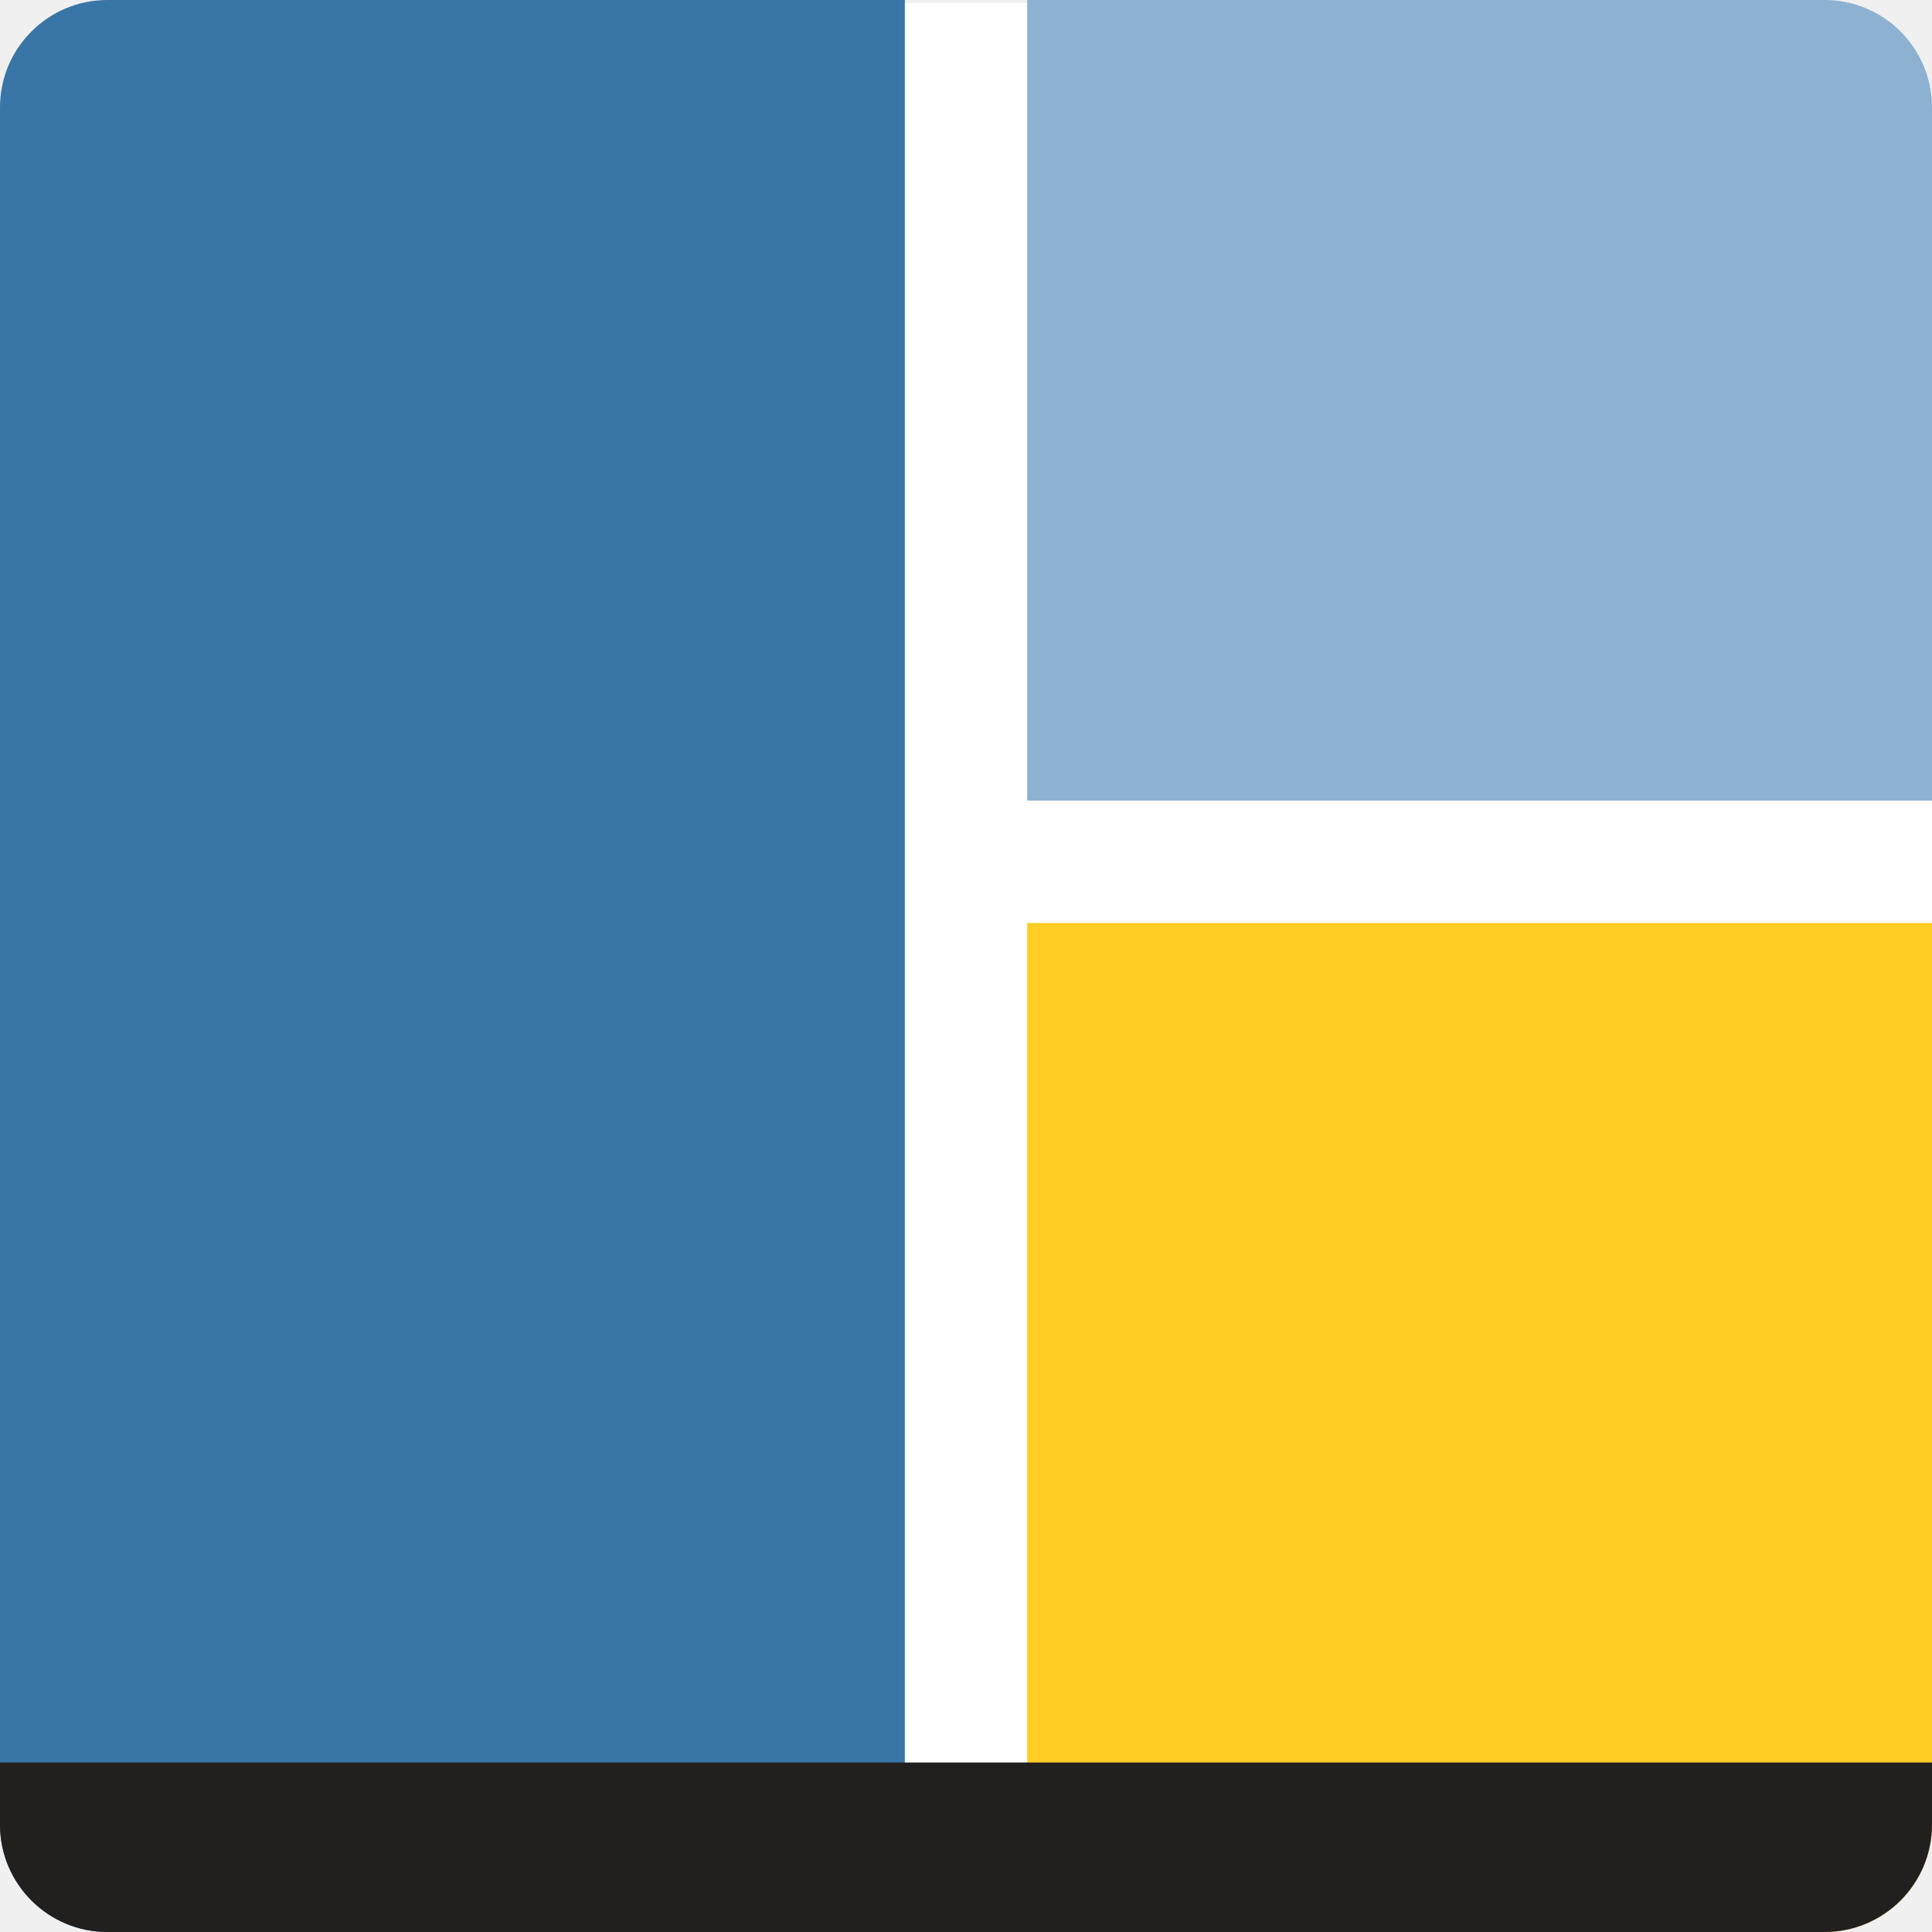
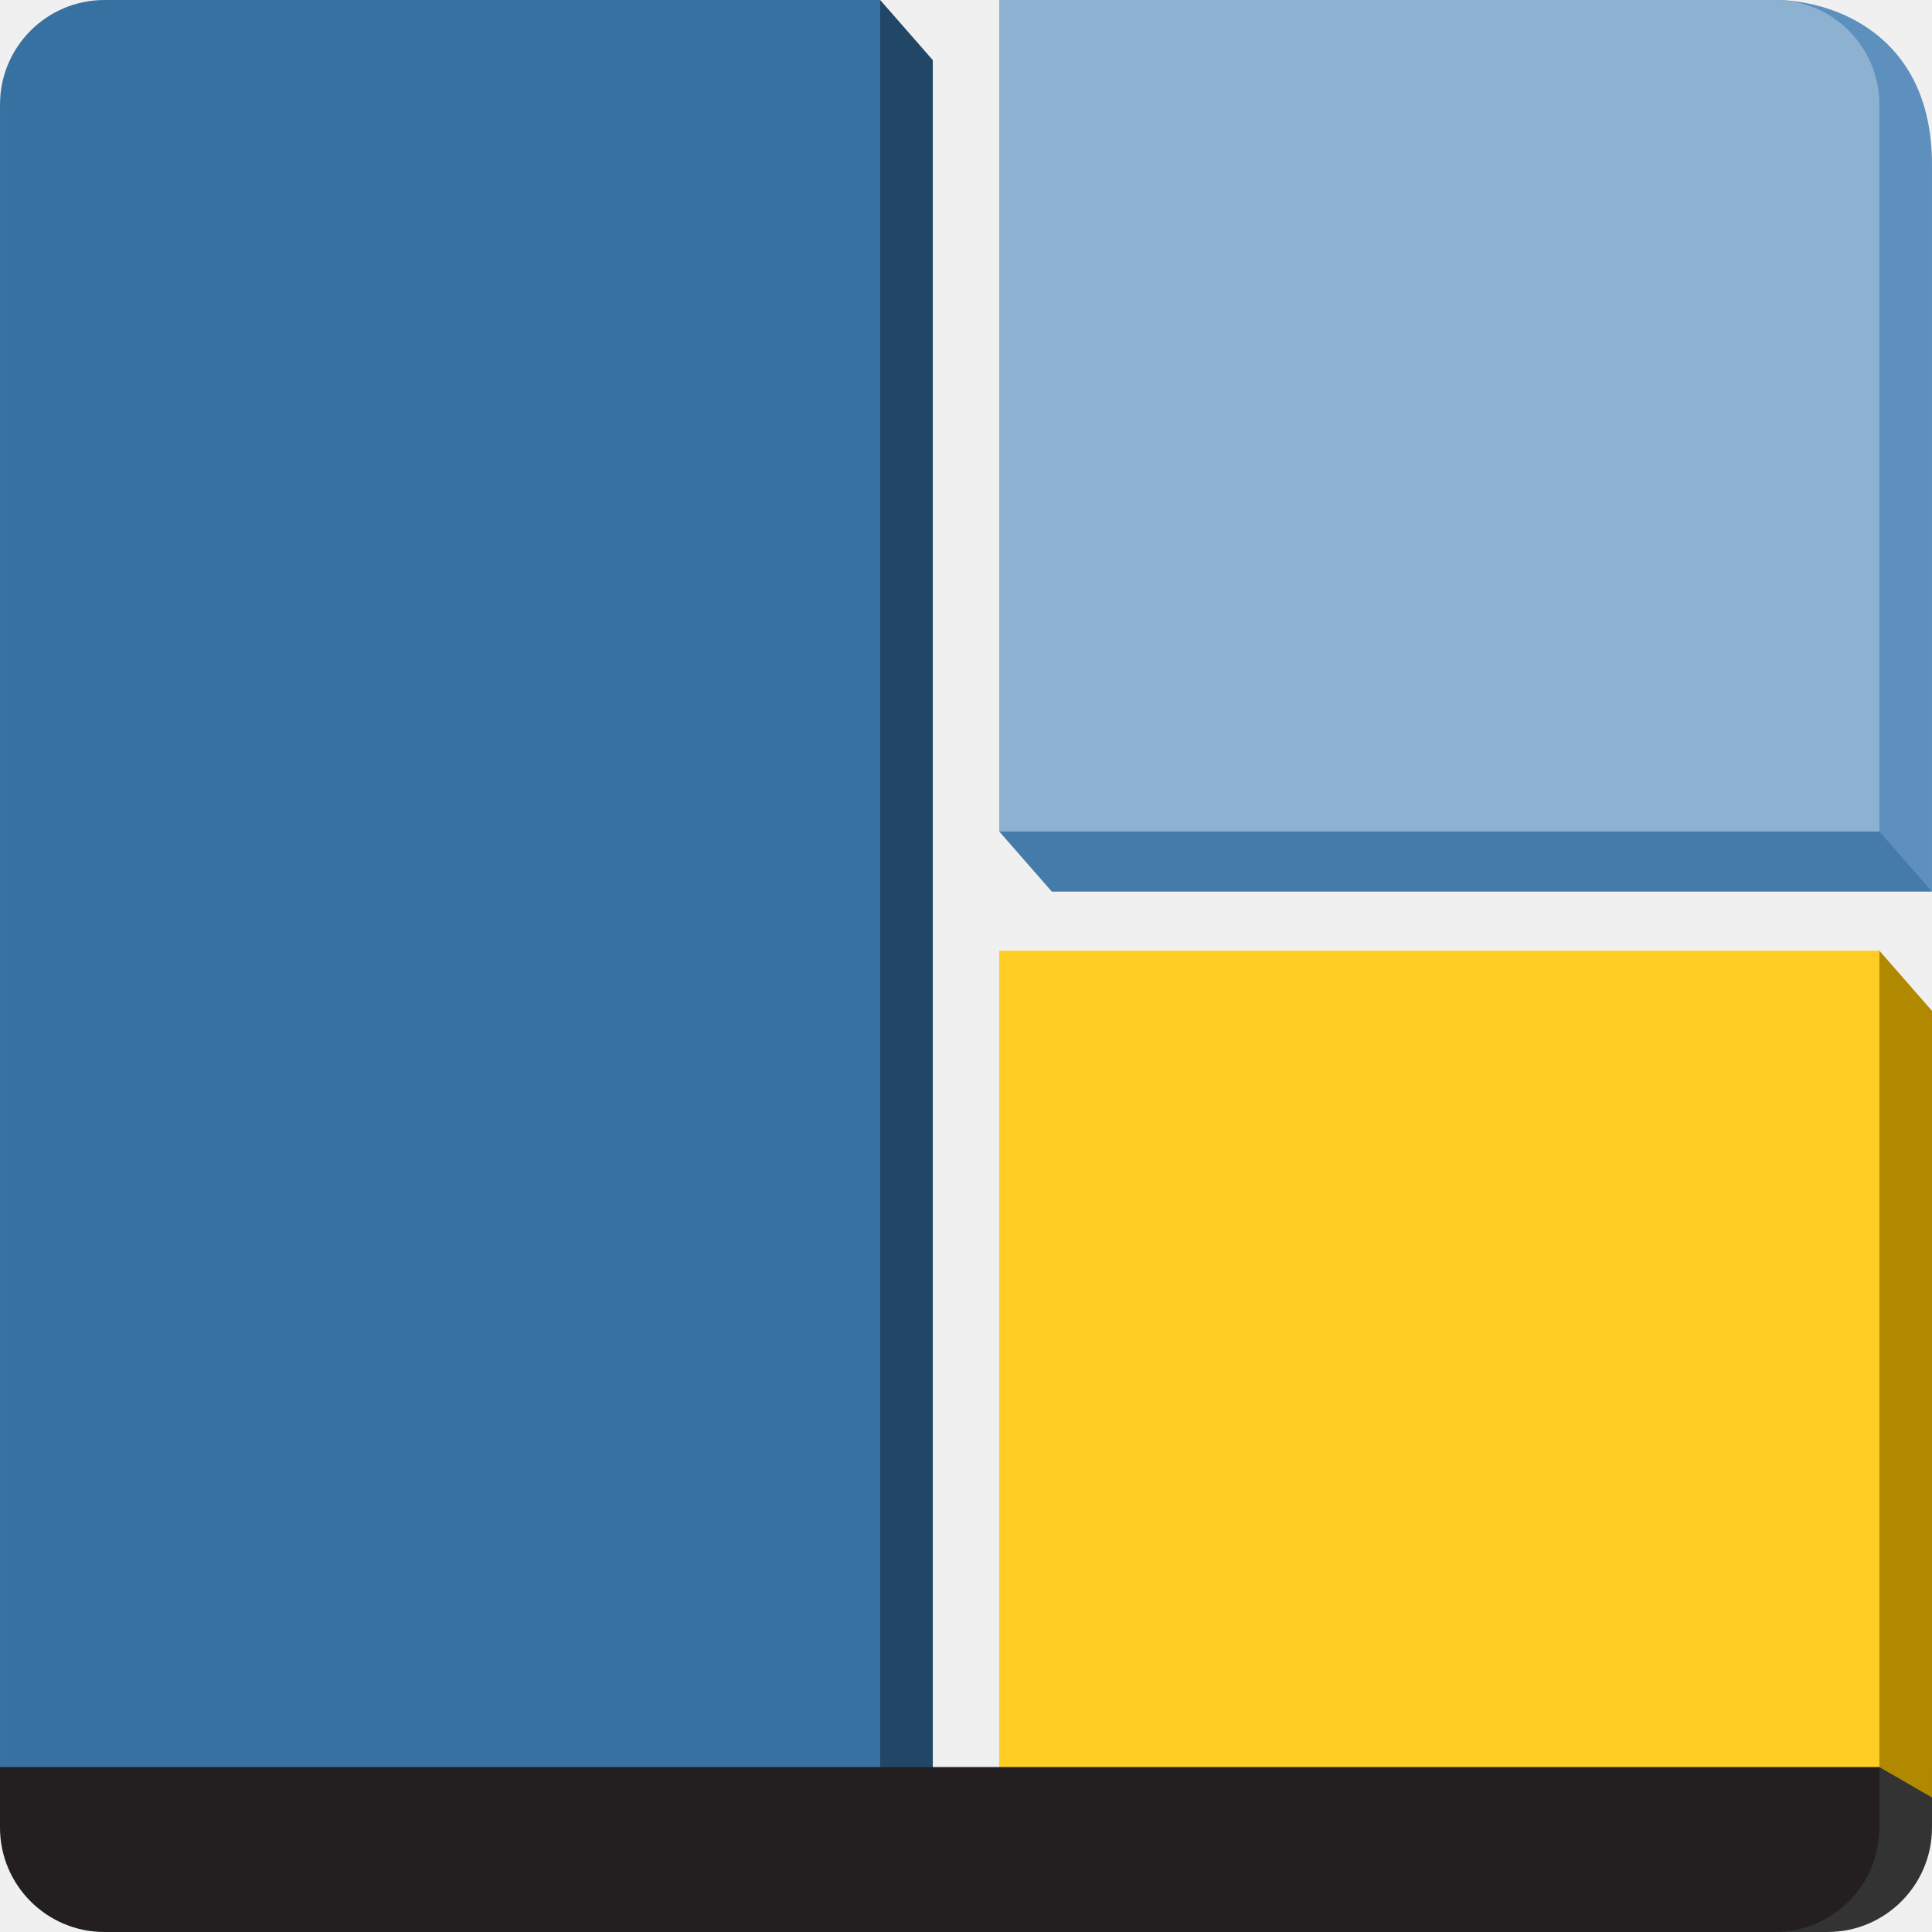
- <svg xmlns="http://www.w3.org/2000/svg" viewBox="0 0 84 84" version="1.1" id="svg1659">
-   <defs id="defs1645">
-     <style id="style1643">.cls-1{fill:#8db1d1;}.cls-2{fill:#3975a6;}.cls-3{fill:#ffcd24;}.cls-4{fill:#221f1f;}</style>
+ <svg xmlns="http://www.w3.org/2000/svg" width="132.292mm" height="132.292mm" viewBox="0 0 132.292 132.292" version="1.1" id="svg5">
+   <defs id="defs2">
+     <style id="style12147">.cls-1{fill:#8db1d1;}.cls-2{fill:#3771a2;}.cls-3{fill:#ffcd23;}.cls-4{fill:#231f20;}.cls-5{fill:#fff;fill-rule:evenodd;opacity:0.23;}</style>
+     <clipPath clipPathUnits="userSpaceOnUse" id="clipPath886">
+       <path d="M 0,500 H 500 V 0 H 0 Z" id="path884" />
+     </clipPath>
+     <clipPath clipPathUnits="userSpaceOnUse" id="clipPath886-5">
+       <path d="M 0,500 H 500 V 0 H 0 Z" id="path884-0" />
+     </clipPath>
+     <clipPath clipPathUnits="userSpaceOnUse" id="clipPath25507">
+       <path id="path25509" style="display:inline;fill:#ff00ff;fill-opacity:1;stroke:none;stroke-width:0.449;stroke-linecap:round;stroke-linejoin:round;paint-order:stroke fill markers;stop-color:#000000" d="m 839.003,9.093 a 6.601,6.601 0 0 0 -6.601,6.601 v 101.716 3.816 a 6.601,6.601 0 0 0 0.121,1.22 6.601,6.601 0 0 0 0.105,0.391 6.601,6.601 0 0 0 0.238,0.787 6.601,6.601 0 0 0 0.202,0.433 6.601,6.601 0 0 0 0.355,0.663 6.601,6.601 0 0 0 0.287,0.41 6.601,6.601 0 0 0 0.465,0.567 6.601,6.601 0 0 0 0.358,0.358 6.601,6.601 0 0 0 0.567,0.465 6.601,6.601 0 0 0 0.41,0.287 6.601,6.601 0 0 0 0.663,0.355 6.601,6.601 0 0 0 0.433,0.202 6.601,6.601 0 0 0 0.787,0.238 6.601,6.601 0 0 0 0.391,0.105 6.601,6.601 0 0 0 1.22,0.12 h 26.567 22.439 56.526 3.325 c 3.646,0 6.601,-2.955 6.601,-6.601 V 119.329 86.441 62.096 43.386 19.493 c -2.1e-4,-8.246 -6.278,-10.4 -9.924,-10.4 0,0 0,0 -0.002,0 v 0 H 921.39 888.009 Z" />
+     </clipPath>
+     <clipPath clipPathUnits="userSpaceOnUse" id="clipPath25513">
+       <path id="path25515" style="display:inline;fill:#ff00ff;fill-opacity:1;stroke:none;stroke-width:0.613;stroke-linecap:round;stroke-linejoin:round;paint-order:stroke fill markers;stop-color:#000000" d="m 803.408,-27.036 a 9.012,9.012 0 0 0 -9.012,9.011 v 138.862 5.21 a 9.012,9.012 0 0 0 0.165,1.666 9.012,9.012 0 0 0 0.143,0.534 9.012,9.012 0 0 0 0.325,1.074 9.012,9.012 0 0 0 0.275,0.591 9.012,9.012 0 0 0 0.484,0.905 9.012,9.012 0 0 0 0.391,0.56 9.012,9.012 0 0 0 0.635,0.774 9.012,9.012 0 0 0 0.489,0.489 9.012,9.012 0 0 0 0.774,0.635 9.012,9.012 0 0 0 0.56,0.391 9.012,9.012 0 0 0 0.905,0.484 9.012,9.012 0 0 0 0.591,0.275 9.012,9.012 0 0 0 1.074,0.325 9.012,9.012 0 0 0 0.534,0.143 9.012,9.012 0 0 0 1.666,0.164 h 36.269 30.634 77.169 4.539 c 4.977,0 9.011,-4.034 9.011,-9.011 V 123.457 78.559 45.324 19.781 -12.837 c -2.9e-4,-11.258 -8.571,-14.198 -13.548,-14.199 0,0 0,0 -0.004,0 v 0 H 915.881 870.31 Z" />
+     </clipPath>
  </defs>
-   <g id="Layer_2" data-name="Layer 2">
-     <g id="Layer_1-2" data-name="Layer 1">
-       <rect style="fill:#ffffff;fill-opacity:1;fill-rule:evenodd;stroke-width:0.97" id="rect11365" width="53.111" height="79.334" x="30.889" y="0.134" ry="4.536" />
-       <path class="cls-1" d="M79.33,0H44.66V34.81H84V4.67A4.67,4.67,0,0,0,79.33,0Z" id="path6126" style="fill-rule:evenodd" />
-       <path class="cls-2" d="M0,4.67V79.33A4.67,4.67,0,0,0,4.67,84H39.34V0H4.67A4.67,4.67,0,0,0,0,4.67Z" id="path6132" style="fill-rule:evenodd" />
-       <path class="cls-3" d="M44.66,84H79.33A4.67,4.67,0,0,0,84,79.33V40.13H44.66Z" id="path6129" style="fill-rule:evenodd" />
-       <path class="cls-4" d="M4.67,84H79.33A4.67,4.67,0,0,0,84,79.33v-2.7H0v2.7A4.67,4.67,0,0,0,4.67,84Z" id="path6123" style="fill-rule:evenodd" />
+   <g id="layer2" style="display:inline" transform="translate(-210.2896,-409.9811)">
+     <path id="Bottom-bar-shadow-object-Shape" style="fill:#333333;stroke-width:5.79" class="cls-4" d="M 459.062,457.326 V 500 h 13.896 c 14.934,7.6e-4 27.041,-12.107 27.041,-27.041 v -15.633 z" transform="matrix(0.2645833,0,0,0.2645833,210.2896,409.9811)">
+       </path>
+     <g id="Blue-Sqaure-group-object-Shape">
+       <path id="Blue-Square-shadow-object-Shape" style="fill:#224665;fill-opacity:1;stroke-width:5.79" class="cls-2" d="M 227.789,0 213.982,3.699 V 460.621 H 241.408 V 15.564 Z" transform="matrix(0.2645833,0,0,0.2645833,210.2896,409.9811)">
+         </path>
+       <path class="cls-2" d="m 210.29,417.136 v 113.864 l 60.269,2.601 V 409.981 h -53.114 c -3.951,0 -7.154,3.203 -7.154,7.154 z" id="Blue-Square-object-Shape" style="stroke-width:1.532">
+         </path>
    </g>
+     <g id="Yellow-Sqaure-group-object-Shape">
+       <path id="Yellow-Square-Shadow-object-Shape" style="fill:#b18900;fill-opacity:1;stroke-width:5.79" class="cls-3" d="m 486.381,246.039 -5.248,4.998 v 207.221 l 5.248,-0.932 L 500,465.189 V 261.604 Z" transform="matrix(0.2645833,0,0,0.2645833,210.2896,409.9811)">
+         </path>
+       <path id="Yellow-Square-object-Shape" style="stroke-width:1.532" class="cls-3" d="m 278.709,475.079 v 64.888 l 60.269,-8.985 v -55.903 z">
+         </path>
+     </g>
+     <path id="Bottom-bar-object-Shape" style="stroke-width:5.79" class="cls-4" d="m 0,457.326 v 15.633 C 3.4015748e-4,487.893 12.107,500.001 27.041,500 H 459.34 c 14.934,7.2e-4 27.041,-12.107 27.041,-27.041 v -15.633 z" transform="matrix(0.2645833,0,0,0.2645833,210.2896,409.9811)">
+       </path>
+     <g id="Light-Blue-Sqaure-group-object-Shape">
+       <path id="Light-Blue-Square-Shadow-1-object-Shape" style="fill:#5d90bd;fill-opacity:1;stroke-width:5.79" class="cls-1" d="m 459.34,0 -25.336,2.107 h 21.383 c 14.934,0 27.041,12.107 27.041,27.041 l 1.517,183.65 2.435,2.38 -1.845,1.911 15.464,13.653 L 500,42.604 C 499.999,8.818 474.274,-6.8031496e-4 459.34,0 Z" transform="matrix(0.2645833,0,0,0.2645833,210.2896,409.9811)">
+         </path>
+       <path class="cls-1" d="m 331.823,409.981 h -53.114 v 56.933 h 60.269 v -49.778 c 0,-3.951 -3.203,-7.154 -7.154,-7.154 z" id="Light-Blue-Square-object-Shape" style="stroke-width:1.532">
+         </path>
+       <path style="fill:#457baa;fill-opacity:1;stroke:none;stroke-width:0.486;stroke-linecap:round;stroke-linejoin:round;paint-order:stroke fill markers;stop-color:#000000" d="m 278.709,466.914 h 60.269 l 3.603,4.118 h -60.269 z" id="Light-Blue-Square-Shadow-2-object-Shape">
+         </path>
+     </g>
+     <g id="Gear-object-Group">
+       </g>
  </g>
</svg>
